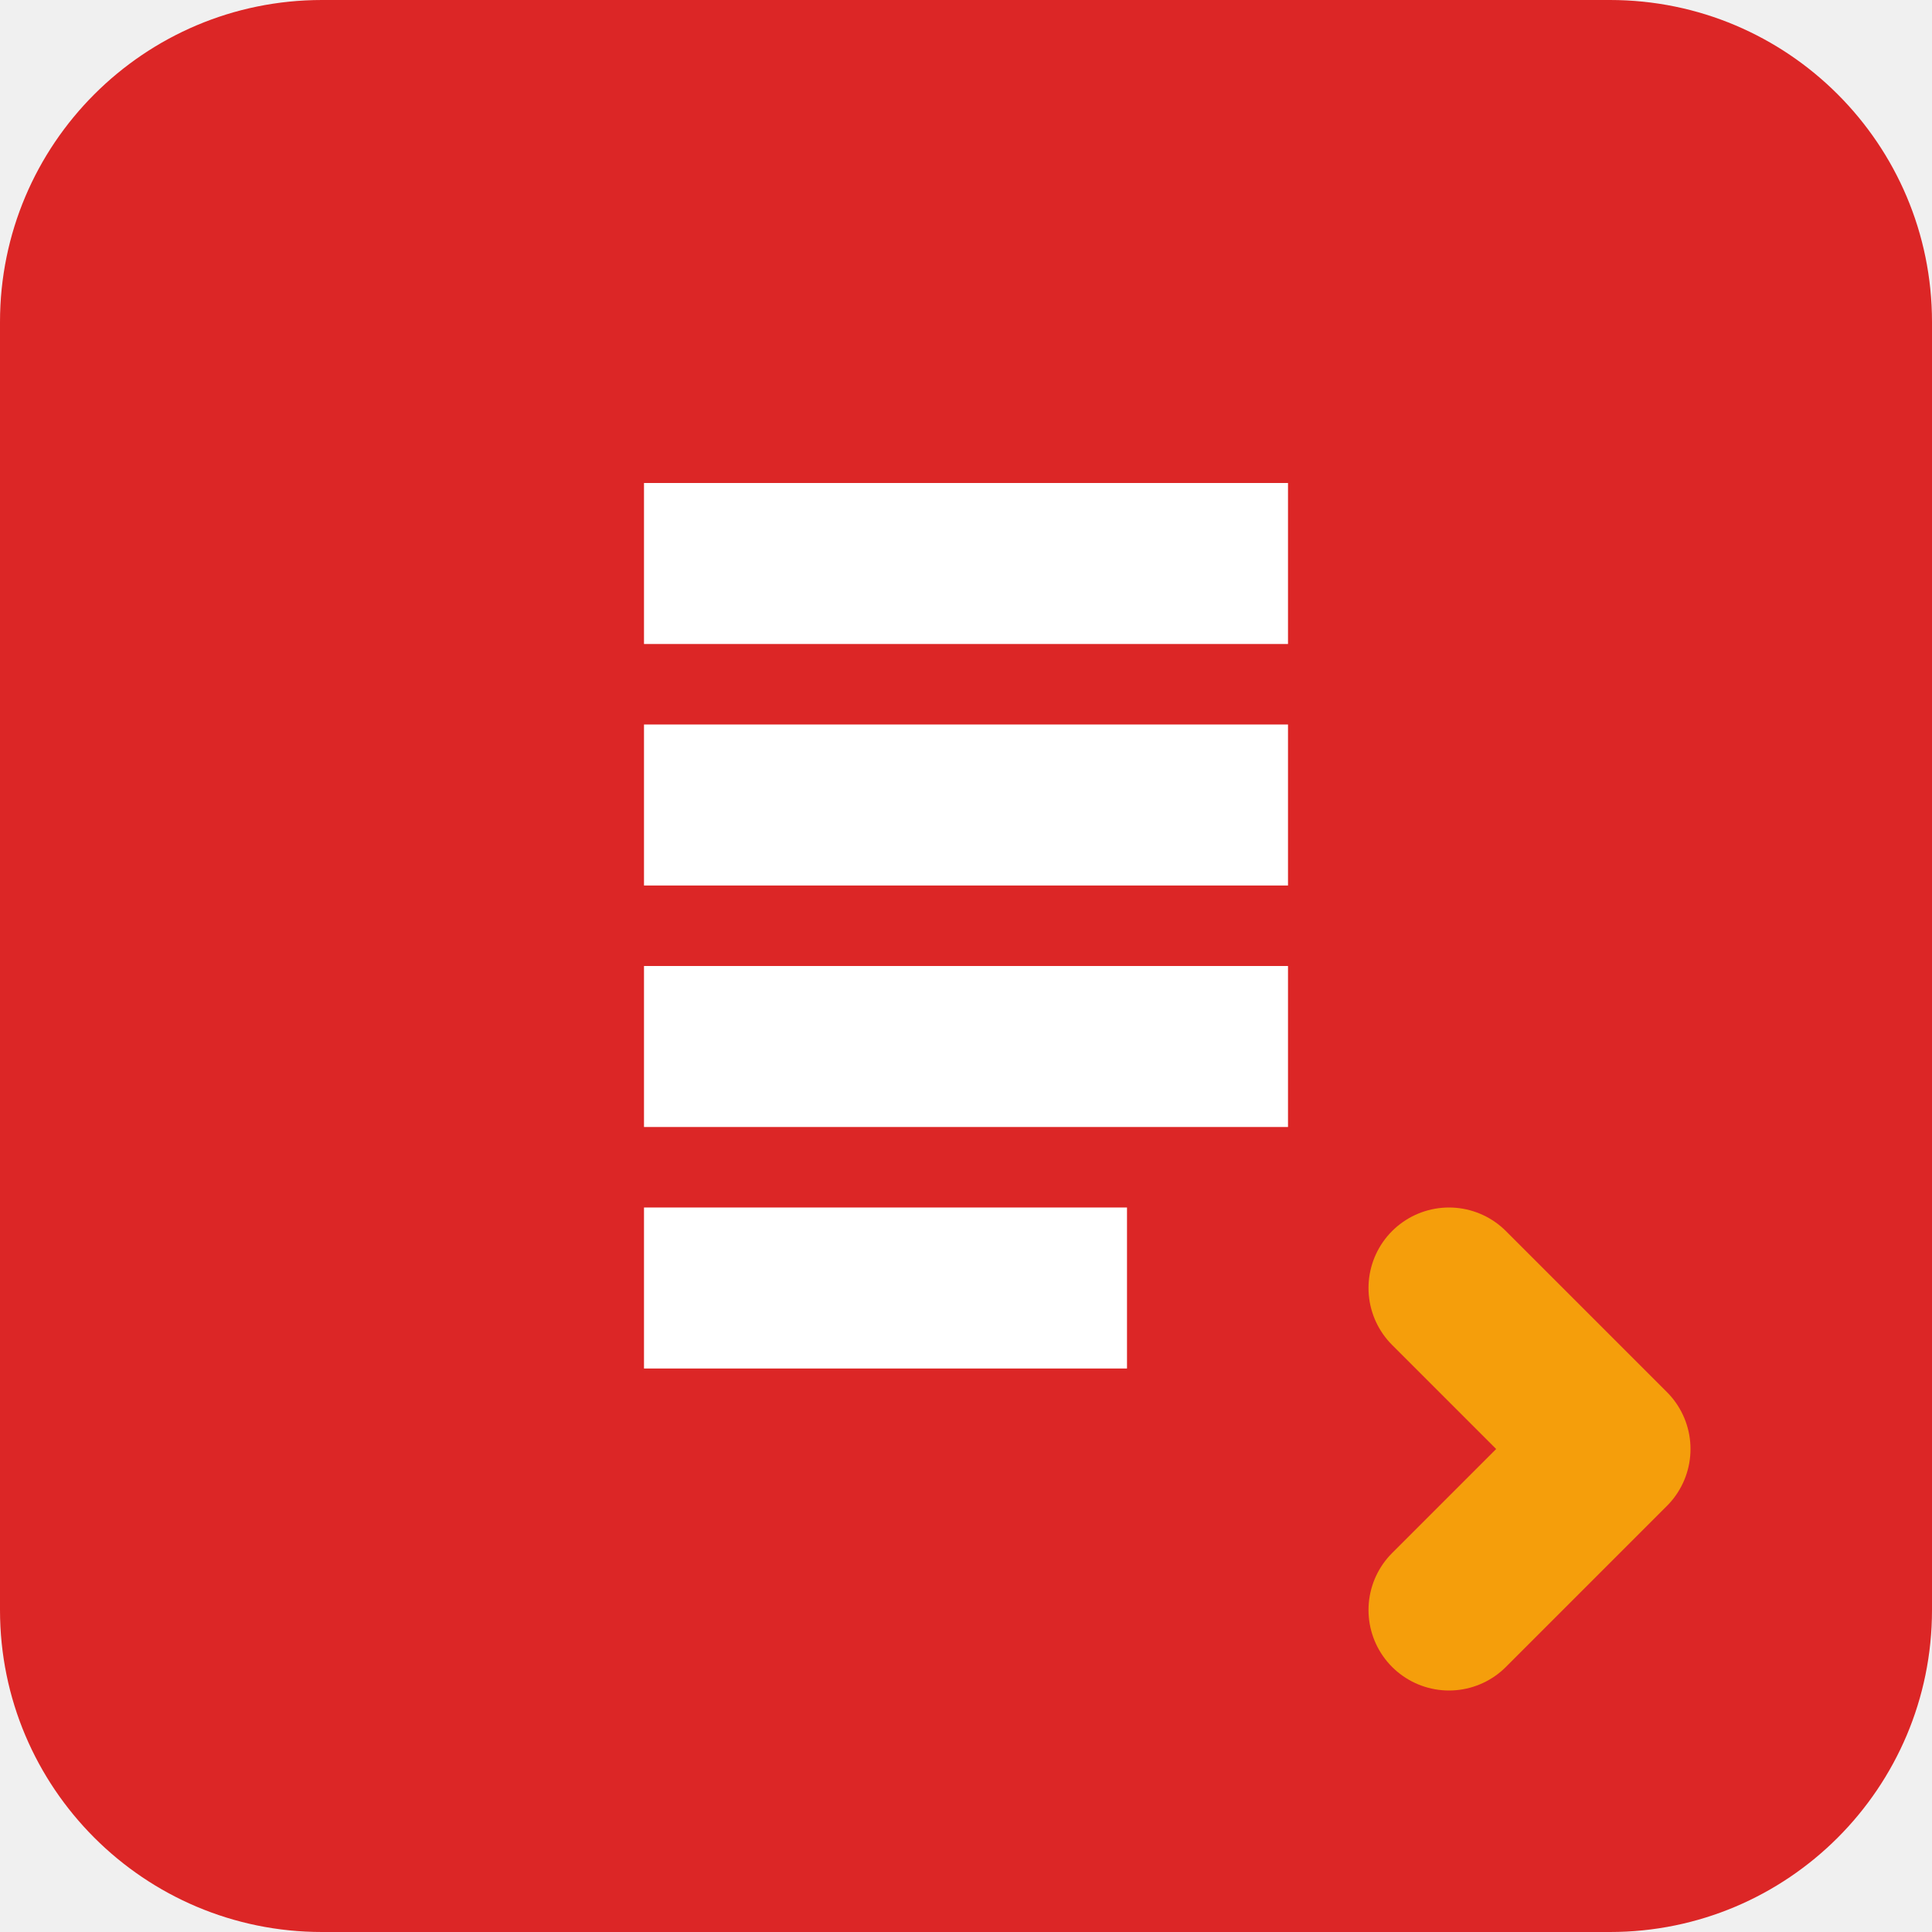
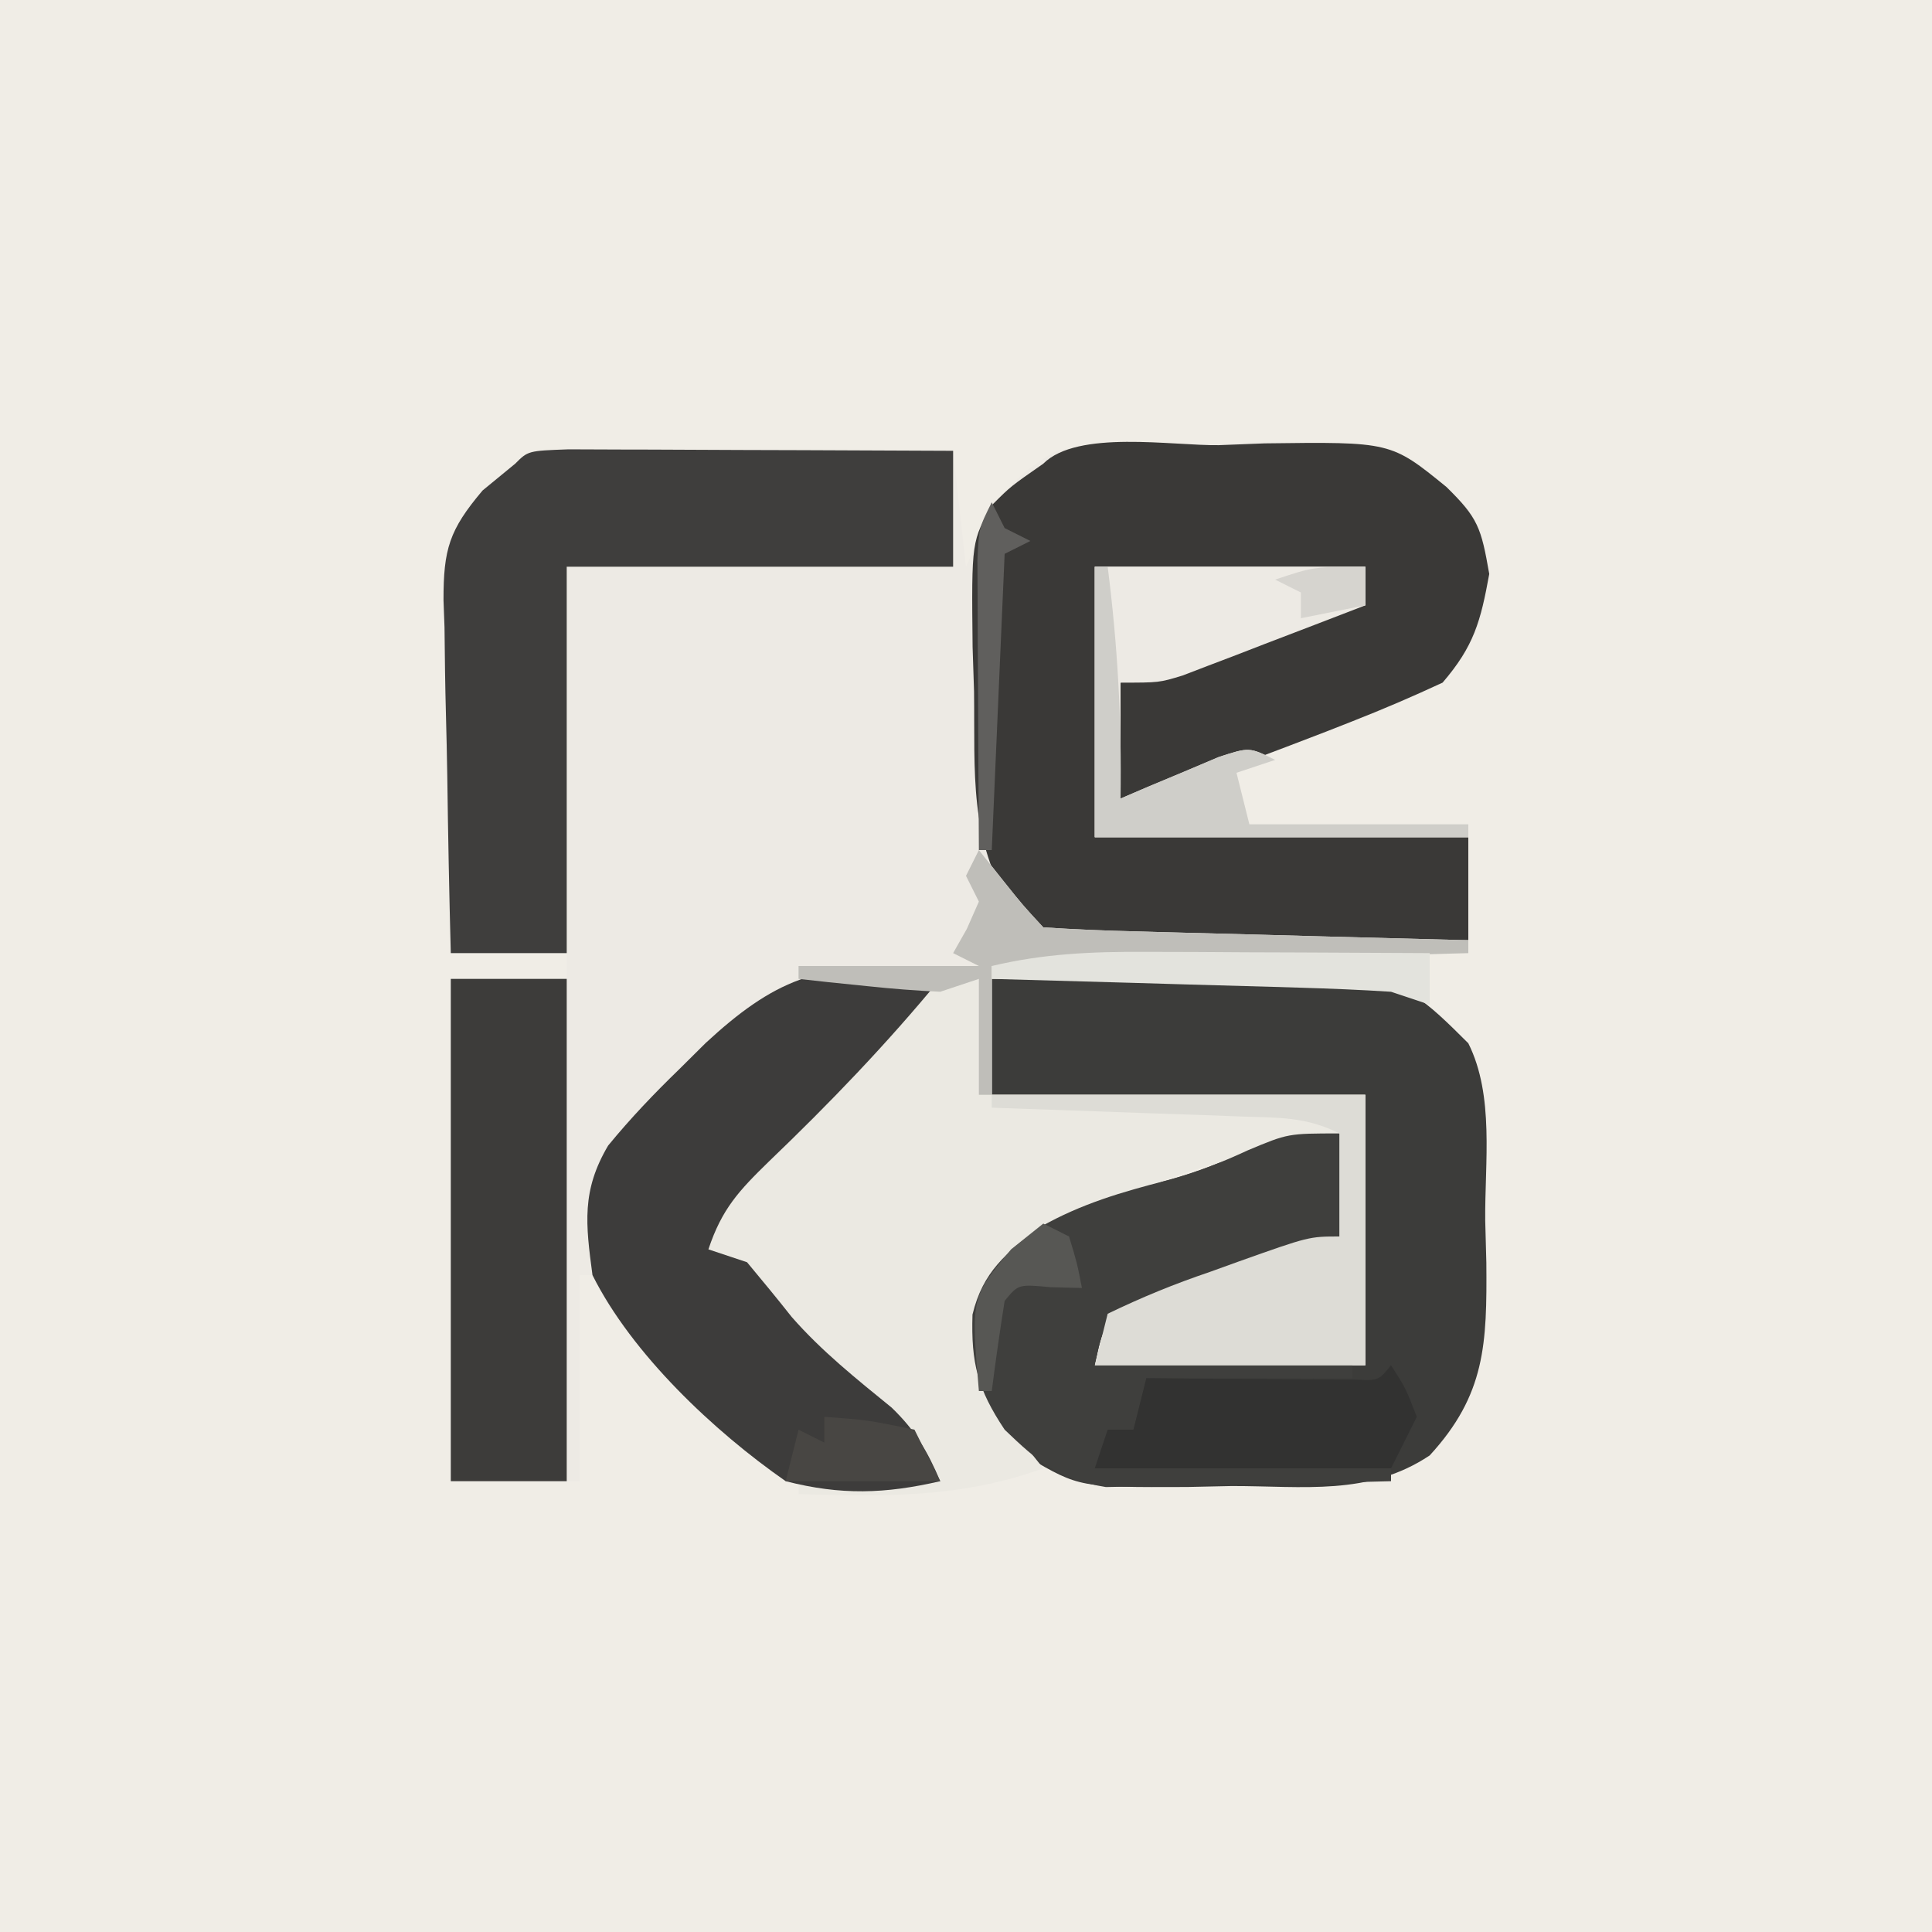
- <svg xmlns="http://www.w3.org/2000/svg" width="24" height="24" viewBox="0 0 24 24" fill="none">
-   <rect width="24" height="24" rx="4" fill="#DC2626" />
-   <path d="M8 6h8v2H8V6zm0 3h8v2H8V9zm0 3h8v2H8v-2zm0 3h6v2H8v-2z" fill="white" />
-   <path d="M18 16l2 2-2 2" stroke="#F59E0B" stroke-width="2" stroke-linecap="round" stroke-linejoin="round" />
+ <svg xmlns="http://www.w3.org/2000/svg" version="1.1" width="150" height="150">
+   <path d="M0 0 C49.5 0 99 0 150 0 C150 49.5 150 99 150 150 C100.5 150 51 150 0 150 C0 100.5 0 51 0 0 Z " fill="#F0EDE6" transform="translate(0,0)" />
+   <path d="M0 0 C1.391 0 2.782 0.006 4.174 0.016 C4.905 0.017 5.636 0.019 6.389 0.02 C8.733 0.026 11.076 0.038 13.42 0.051 C15.005 0.056 16.59 0.061 18.176 0.065 C22.069 0.076 25.963 0.093 29.857 0.114 C30.352 4.569 30.352 4.569 30.857 9.114 C31.476 7.721 31.476 7.721 32.107 6.301 C33.875 3.08 34.766 1.94 37.857 0.114 C42.102 -0.564 46.376 -0.442 50.67 -0.449 C51.833 -0.486 52.996 -0.522 54.195 -0.56 C60.76 -0.594 64.93 -0.207 69.729 4.473 C71.757 7.422 71.477 9.703 70.857 13.114 C69.419 16.837 68.399 17.862 64.756 19.555 C63.46 20.083 62.16 20.602 60.857 21.114 C59.848 21.51 59.848 21.51 58.819 21.915 C56.733 22.723 54.64 23.515 52.545 24.301 C51.83 24.574 51.115 24.846 50.379 25.127 C45.097 27.114 45.097 27.114 42.857 27.114 C42.857 24.144 42.857 21.174 42.857 18.114 C45.648 17.11 48.439 16.11 51.232 15.114 C52.423 14.684 52.423 14.684 53.638 14.246 C54.779 13.84 54.779 13.84 55.943 13.426 C56.645 13.175 57.347 12.923 58.07 12.664 C59.857 12.114 59.857 12.114 61.857 12.114 C61.857 11.124 61.857 10.134 61.857 9.114 C54.927 9.114 47.997 9.114 40.857 9.114 C40.857 16.044 40.857 22.974 40.857 30.114 C50.427 30.114 59.997 30.114 69.857 30.114 C69.857 32.754 69.857 35.394 69.857 38.114 C65.231 38.213 60.605 38.285 55.978 38.333 C54.404 38.353 52.831 38.381 51.258 38.415 C48.994 38.464 46.731 38.487 44.467 38.504 C43.765 38.525 43.064 38.545 42.342 38.567 C38.805 38.568 37.162 38.363 34.382 36.089 C33.627 35.111 33.627 35.111 32.857 34.114 C31.749 35.997 31.749 35.997 30.857 38.114 C31.187 38.774 31.517 39.434 31.857 40.114 C30.867 40.774 29.877 41.434 28.857 42.114 C25.901 44.842 23.078 47.708 20.232 50.551 C19.443 51.328 18.654 52.104 17.842 52.905 C17.091 53.653 16.341 54.401 15.568 55.172 C14.88 55.856 14.192 56.54 13.484 57.244 C11.642 59.119 11.642 59.119 10.857 62.114 C12.342 62.609 12.342 62.609 13.857 63.114 C15.028 64.518 16.194 65.928 17.326 67.364 C19.65 70.019 22.356 72.178 25.088 74.403 C26.936 76.19 27.857 77.763 28.857 80.114 C24.565 81.104 21.142 81.21 16.857 80.114 C11.561 76.455 6.632 71.327 2.857 66.114 C2.857 65.454 2.857 64.794 2.857 64.114 C2.197 64.114 1.537 64.114 0.857 64.114 C0.857 69.394 0.857 74.674 0.857 80.114 C-2.443 80.114 -5.743 80.114 -9.143 80.114 C-9.143 67.244 -9.143 54.374 -9.143 41.114 C-6.173 41.114 -3.203 41.114 -0.143 41.114 C-0.143 40.454 -0.143 39.794 -0.143 39.114 C-3.113 39.114 -6.083 39.114 -9.143 39.114 C-9.267 34.505 -9.357 29.898 -9.417 25.289 C-9.443 23.722 -9.477 22.156 -9.52 20.59 C-9.581 18.333 -9.609 16.078 -9.631 13.821 C-9.657 13.125 -9.683 12.429 -9.709 11.711 C-9.712 7.753 -9.269 6.263 -6.675 3.194 C-5.839 2.508 -5.004 1.821 -4.143 1.114 C-3.143 0.114 -3.143 0.114 0 0 Z " fill="#EDEAE4" transform="translate(44.14282,34.88647)" />
+   <path d="M0 0 C4.305 -0.124 8.609 -0.215 12.915 -0.275 C14.378 -0.3 15.84 -0.334 17.303 -0.377 C19.413 -0.438 21.522 -0.466 23.633 -0.488 C24.9 -0.514 26.167 -0.541 27.473 -0.568 C32.127 0.181 33.694 1.703 37 5 C39.038 9.076 38.273 14.27 38.312 18.75 C38.342 19.835 38.371 20.921 38.4 22.039 C38.45 28.334 38.339 32.277 34 37 C29.251 40.166 24.209 39.369 18.625 39.375 C16.92 39.412 16.92 39.412 15.18 39.449 C6.825 39.479 6.825 39.479 2.836 37.164 C-0.277 33.495 -1.65 30.984 -1.496 26.062 C-0.698 22.744 1.132 21.244 3.805 19.242 C6.934 17.472 10.099 16.542 13.57 15.656 C15.812 15.051 17.773 14.287 19.875 13.312 C23 12 23 12 27 12 C27 14.64 27 17.28 27 20 C26.46 20.196 25.92 20.393 25.364 20.595 C22.925 21.489 20.494 22.4 18.062 23.312 C16.787 23.776 16.787 23.776 15.486 24.248 C14.677 24.554 13.869 24.86 13.035 25.176 C12.286 25.453 11.537 25.731 10.766 26.017 C8.646 26.937 8.646 26.937 8 30 C14.93 30 21.86 30 29 30 C29 23.07 29 16.14 29 9 C19.43 9 9.86 9 0 9 C0 6.03 0 3.06 0 0 Z " fill="#3C3C3A" transform="translate(77,76)" />
+   <path d="M0 0 C1.177 -0.046 2.354 -0.092 3.566 -0.139 C13.361 -0.265 13.361 -0.265 17.672 3.242 C20.14 5.663 20.368 6.397 21 10 C20.331 13.68 19.813 15.606 17.375 18.438 C15.051 19.517 12.756 20.503 10.375 21.438 C9.703 21.702 9.03 21.966 8.337 22.239 C6.25 23.047 4.158 23.839 2.062 24.625 C1.348 24.898 0.633 25.17 -0.104 25.451 C-5.385 27.438 -5.385 27.438 -7.625 27.438 C-7.625 24.468 -7.625 21.497 -7.625 18.438 C-4.835 17.434 -2.043 16.434 0.75 15.438 C1.544 15.151 2.338 14.865 3.156 14.57 C3.917 14.3 4.677 14.029 5.461 13.75 C6.514 13.373 6.514 13.373 7.587 12.988 C9.375 12.438 9.375 12.438 11.375 12.438 C11.375 11.447 11.375 10.457 11.375 9.438 C4.445 9.438 -2.485 9.438 -9.625 9.438 C-9.625 16.367 -9.625 23.297 -9.625 30.438 C-0.055 30.438 9.515 30.438 19.375 30.438 C19.375 33.078 19.375 35.718 19.375 38.438 C14.749 38.561 10.123 38.652 5.496 38.712 C3.922 38.737 2.349 38.771 0.776 38.815 C-1.488 38.875 -3.751 38.904 -6.016 38.926 C-7.067 38.964 -7.067 38.964 -8.14 39.004 C-11.912 39.006 -13.321 38.74 -16.038 36.032 C-19.417 30.508 -18.921 25.51 -19 19.125 C-19.037 17.984 -19.075 16.842 -19.113 15.666 C-19.2 7.413 -19.2 7.413 -17.521 4.565 C-16.164 3.207 -16.164 3.207 -13.625 1.438 C-10.966 -1.221 -3.567 0.056 0 0 Z " fill="#3A3937" transform="translate(94.625,34.5625)" />
+   <path d="M0 0 C0.639 0.804 1.279 1.609 1.938 2.438 C3.406 4.275 3.406 4.275 5 6 C7.446 6.16 9.867 6.259 12.316 6.316 C13.047 6.337 13.779 6.358 14.532 6.379 C16.875 6.445 19.219 6.504 21.562 6.562 C23.148 6.606 24.733 6.649 26.318 6.693 C30.212 6.801 34.106 6.902 38 7 C38 7.33 38 7.66 38 8 C25.79 8.33 13.58 8.66 1 9 C1 12.3 1 15.6 1 19 C10.57 19 20.14 19 30 19 C30 25.93 30 32.86 30 40 C23.07 40 16.14 40 9 40 C9.33 38.68 9.66 37.36 10 36 C12.674 34.709 15.146 33.696 17.938 32.75 C18.679 32.482 19.421 32.214 20.186 31.938 C25.637 30 25.637 30 28 30 C28 27.36 28 24.72 28 22 C12.898 25.487 12.898 25.487 1 34 C0.467 38.642 0.379 41.573 3 45.5 C3.66 46.325 4.32 47.15 5 48 C-1.348 50.308 -7.295 50.198 -14 50 C-14 49.67 -14 49.34 -14 49 C-10.37 49 -6.74 49 -3 49 C-5.231 45.966 -7.549 43.453 -10.438 41.062 C-12.824 39.085 -14.863 37.098 -16.812 34.688 C-18.719 31.969 -18.719 31.969 -21 31 C-20.426 27.336 -19.027 25.672 -16.402 23.109 C-15.684 22.4 -14.965 21.691 -14.225 20.961 C-13.47 20.231 -12.715 19.502 -11.938 18.75 C-11.179 18.005 -10.42 17.26 -9.639 16.492 C-7.766 14.655 -5.884 12.826 -4 11 C-7.3 10.67 -10.6 10.34 -14 10 C-14 9.67 -14 9.34 -14 9 C-9.38 9 -4.76 9 0 9 C-0.66 8.67 -1.32 8.34 -2 8 C-1.649 7.381 -1.299 6.763 -0.938 6.125 C-0.628 5.424 -0.319 4.723 0 4 C-0.33 3.34 -0.66 2.68 -1 2 C-0.67 1.34 -0.34 0.68 0 0 Z " fill="#EBE9E2" transform="translate(76,66)" />
+   <path d="M0 0 C1.391 0 2.782 0.006 4.174 0.016 C4.905 0.017 5.636 0.019 6.389 0.02 C8.733 0.026 11.076 0.038 13.42 0.051 C15.005 0.056 16.59 0.061 18.176 0.065 C22.069 0.076 25.963 0.093 29.857 0.114 C29.857 3.084 29.857 6.054 29.857 9.114 C19.957 9.114 10.057 9.114 -0.143 9.114 C-0.143 19.014 -0.143 28.914 -0.143 39.114 C-3.113 39.114 -6.083 39.114 -9.143 39.114 C-9.267 34.505 -9.357 29.898 -9.417 25.289 C-9.443 23.722 -9.477 22.156 -9.52 20.59 C-9.581 18.333 -9.609 16.078 -9.631 13.821 C-9.657 13.125 -9.683 12.429 -9.709 11.711 C-9.712 7.753 -9.269 6.263 -6.675 3.194 C-5.839 2.508 -5.004 1.821 -4.143 1.114 C-3.143 0.114 -3.143 0.114 0 0 Z " fill="#3F3E3D" transform="translate(44.14282,34.88647)" />
+   <path d="M0 0 C0.692 0.174 1.384 0.348 2.098 0.527 C-2.047 5.568 -6.497 10.194 -11.206 14.706 C-13.541 16.982 -14.854 18.382 -15.902 21.527 C-14.912 21.857 -13.922 22.187 -12.902 22.527 C-11.732 23.932 -10.566 25.341 -9.434 26.777 C-7.11 29.433 -4.403 31.592 -1.672 33.816 C0.176 35.603 1.097 37.177 2.098 39.527 C-2.194 40.518 -5.618 40.625 -9.902 39.527 C-15.477 35.644 -21.835 29.662 -24.902 23.527 C-25.434 19.549 -25.756 16.971 -23.686 13.469 C-21.947 11.348 -20.122 9.436 -18.152 7.527 C-17.479 6.859 -16.805 6.19 -16.111 5.502 C-10.958 0.738 -7.159 -0.99 0 0 Z " fill="#3D3C3B" transform="translate(70.90234,75.47266)" />
+   <path d="M0 0 C0 2.64 0 5.28 0 8 C-0.54 8.196 -1.08 8.393 -1.636 8.595 C-4.075 9.489 -6.506 10.4 -8.938 11.312 C-9.788 11.621 -10.638 11.93 -11.514 12.248 C-12.323 12.554 -13.131 12.86 -13.965 13.176 C-14.714 13.453 -15.463 13.731 -16.234 14.017 C-18.354 14.937 -18.354 14.937 -19 18 C-12.4 18 -5.8 18 1 18 C1 18.33 1 18.66 1 19 C-4.28 19 -9.56 19 -15 19 C-15.33 20.32 -15.66 21.64 -16 23 C-16.66 23 -17.32 23 -18 23 C-18 23.66 -18 24.32 -18 25 C-10.74 25.33 -3.48 25.66 4 26 C4 26.33 4 26.66 4 27 C-0.062 27.116 -4.124 27.187 -8.188 27.25 C-9.913 27.3 -9.913 27.3 -11.674 27.352 C-12.786 27.364 -13.897 27.377 -15.043 27.391 C-16.064 27.412 -17.085 27.433 -18.137 27.454 C-21.771 26.878 -23.372 25.524 -26 23 C-28.098 19.853 -28.614 17.832 -28.496 14.062 C-27.698 10.744 -25.868 9.244 -23.195 7.242 C-20.066 5.472 -16.901 4.542 -13.43 3.656 C-11.188 3.051 -9.227 2.287 -7.125 1.312 C-4 0 -4 0 0 0 Z " fill="#3F3F3D" transform="translate(104,88)" />
+   <path d="M0 0 C2.97 0 5.94 0 9 0 C9 12.87 9 25.74 9 39 C6.03 39 3.06 39 0 39 C0 26.13 0 13.26 0 0 Z " fill="#3D3C3A" transform="translate(35,76)" />
+   <path d="M0 0 C6.93 0 13.86 0 21 0 C21 0.99 21 1.98 21 3 C18.398 4.006 15.794 5.005 13.188 6 C12.081 6.429 12.081 6.429 10.951 6.867 C10.239 7.138 9.527 7.409 8.793 7.688 C8.138 7.939 7.484 8.19 6.809 8.449 C5 9 5 9 2 9 C2 11.97 2 14.94 2 18 C2.699 17.7 3.397 17.399 4.117 17.09 C5.027 16.71 5.937 16.329 6.875 15.938 C7.78 15.555 8.685 15.172 9.617 14.777 C12 14 12 14 14 15 C13.01 15.33 12.02 15.66 11 16 C11.33 17.32 11.66 18.64 12 20 C17.61 20 23.22 20 29 20 C29 20.33 29 20.66 29 21 C19.43 21 9.86 21 0 21 C0 14.07 0 7.14 0 0 Z " fill="#EDEAE4" transform="translate(85,44)" />
+   <path d="M0 0 C9.57 0 19.14 0 29 0 C29 6.93 29 13.86 29 21 C22.07 21 15.14 21 8 21 C8.33 19.68 8.66 18.36 9 17 C11.674 15.709 14.146 14.696 16.938 13.75 C17.679 13.482 18.421 13.214 19.186 12.938 C24.637 11 24.637 11 27 11 C27 8.36 27 5.72 27 3 C24.373 1.686 22.274 1.787 19.336 1.684 C18.214 1.642 17.093 1.6 15.938 1.557 C14.762 1.517 13.586 1.478 12.375 1.438 C10.6 1.373 10.6 1.373 8.789 1.307 C5.859 1.2 2.93 1.098 0 1 C0 0.67 0 0.34 0 0 Z " fill="#DDDCD6" transform="translate(77,85)" />
+   <path d="M0 0 C1.125 1.75 1.125 1.75 2 4 C1.34 5.32 0.68 6.64 0 8 C-7.59 8 -15.18 8 -23 8 C-22.67 7.01 -22.34 6.02 -22 5 C-21.34 5 -20.68 5 -20 5 C-19.67 3.68 -19.34 2.36 -19 1 C-17.068 1.017 -17.068 1.017 -15.098 1.035 C-13.419 1.045 -11.741 1.054 -10.062 1.062 C-9.212 1.071 -8.362 1.079 -7.486 1.088 C-6.677 1.091 -5.869 1.094 -5.035 1.098 C-4.286 1.103 -3.537 1.108 -2.766 1.114 C-0.973 1.193 -0.973 1.193 0 0 Z " fill="#323231" transform="translate(108,106)" />
+   <path d="M0 0 C0.33 0 0.66 0 1 0 C1.77 6.067 2.097 11.885 2 18 C2.699 17.7 3.397 17.399 4.117 17.09 C5.027 16.71 5.937 16.329 6.875 15.938 C7.78 15.555 8.685 15.172 9.617 14.777 C12 14 12 14 14 15 C13.01 15.33 12.02 15.66 11 16 C11.33 17.32 11.66 18.64 12 20 C17.61 20 23.22 20 29 20 C29 20.33 29 20.66 29 21 C19.43 21 9.86 21 0 21 C0 14.07 0 7.14 0 0 Z " fill="#CFCEC9" transform="translate(85,44)" />
+   <path d="M0 0 C0.639 0.804 1.279 1.609 1.938 2.438 C3.406 4.275 3.406 4.275 5 6 C7.446 6.16 9.867 6.259 12.316 6.316 C13.047 6.337 13.779 6.358 14.532 6.379 C16.875 6.445 19.219 6.504 21.562 6.562 C23.148 6.606 24.733 6.649 26.318 6.693 C30.212 6.801 34.106 6.902 38 7 C38 7.33 38 7.66 38 8 C25.79 8.33 13.58 8.66 1 9 C1 12.3 1 15.6 1 19 C0.67 19 0.34 19 0 19 C0 16.03 0 13.06 0 10 C-0.99 10.33 -1.98 10.66 -3 11 C-4.9 10.915 -6.797 10.763 -8.688 10.562 C-10.178 10.41 -10.178 10.41 -11.699 10.254 C-12.458 10.17 -13.218 10.086 -14 10 C-14 9.67 -14 9.34 -14 9 C-9.38 9 -4.76 9 0 9 C-0.66 8.67 -1.32 8.34 -2 8 C-1.474 7.072 -1.474 7.072 -0.938 6.125 C-0.628 5.424 -0.319 4.723 0 4 C-0.33 3.34 -0.66 2.68 -1 2 C-0.67 1.34 -0.34 0.68 0 0 Z " fill="#BFBEB9" transform="translate(76,66)" />
+   <path d="M0 0 C1.292 0.003 2.585 0.006 3.916 0.01 C5.271 0.018 6.626 0.027 7.98 0.035 C9.355 0.04 10.729 0.045 12.104 0.049 C15.458 0.061 18.813 0.077 22.168 0.098 C22.168 1.418 22.168 2.738 22.168 4.098 C21.178 3.768 20.188 3.438 19.168 3.098 C16.812 2.946 14.453 2.849 12.094 2.781 C11.41 2.76 10.726 2.74 10.022 2.718 C7.841 2.653 5.661 2.594 3.48 2.535 C2.001 2.492 0.521 2.448 -0.959 2.404 C-4.583 2.297 -8.208 2.196 -11.832 2.098 C-11.832 1.768 -11.832 1.438 -11.832 1.098 C-7.829 0.144 -4.11 -0.018 0 0 Z " fill="#E3E3DD" transform="translate(88.83203,73.90234)" />
+   <path d="M0 0 C3.375 0.25 3.375 0.25 7 1 C7.66 2.32 8.32 3.64 9 5 C5.04 5 1.08 5 -3 5 C-2.67 3.68 -2.34 2.36 -2 1 C-1.34 1.33 -0.68 1.66 0 2 C0 1.34 0 0.68 0 0 Z " fill="#484643" transform="translate(64,110)" />
+   <path d="M0 0 C0.33 0.66 0.66 1.32 1 2 C1.66 2.33 2.32 2.66 3 3 C2.01 3.495 2.01 3.495 1 4 C0.67 11.59 0.34 19.18 0 27 C-0.33 27 -0.66 27 -1 27 C-1.029 22.875 -1.047 18.75 -1.062 14.625 C-1.071 13.449 -1.079 12.274 -1.088 11.062 C-1.091 9.941 -1.094 8.82 -1.098 7.664 C-1.103 6.627 -1.108 5.59 -1.114 4.522 C-1 2 -1 2 0 0 Z " fill="#605F5D" transform="translate(77,39)" />
+   <path d="M0 0 C0.66 0.33 1.32 0.66 2 1 C2.625 3.062 2.625 3.062 3 5 C1.793 4.969 1.793 4.969 0.562 4.938 C-1.934 4.704 -1.934 4.704 -3 6 C-3.368 8.328 -3.702 10.662 -4 13 C-4.33 13 -4.66 13 -5 13 C-5.615 5.738 -5.615 5.738 -2.5 2 C-1.675 1.34 -0.85 0.68 0 0 Z " fill="#575754" transform="translate(81,95)" />
+   <path d="M0 0 C0 0.99 0 1.98 0 3 C-1.65 3.33 -3.3 3.66 -5 4 C-5 3.34 -5 2.68 -5 2 C-5.66 1.67 -6.32 1.34 -7 1 C-4 0 -4 0 0 0 Z " fill="#D6D4CF" transform="translate(106,44)" />
</svg>
